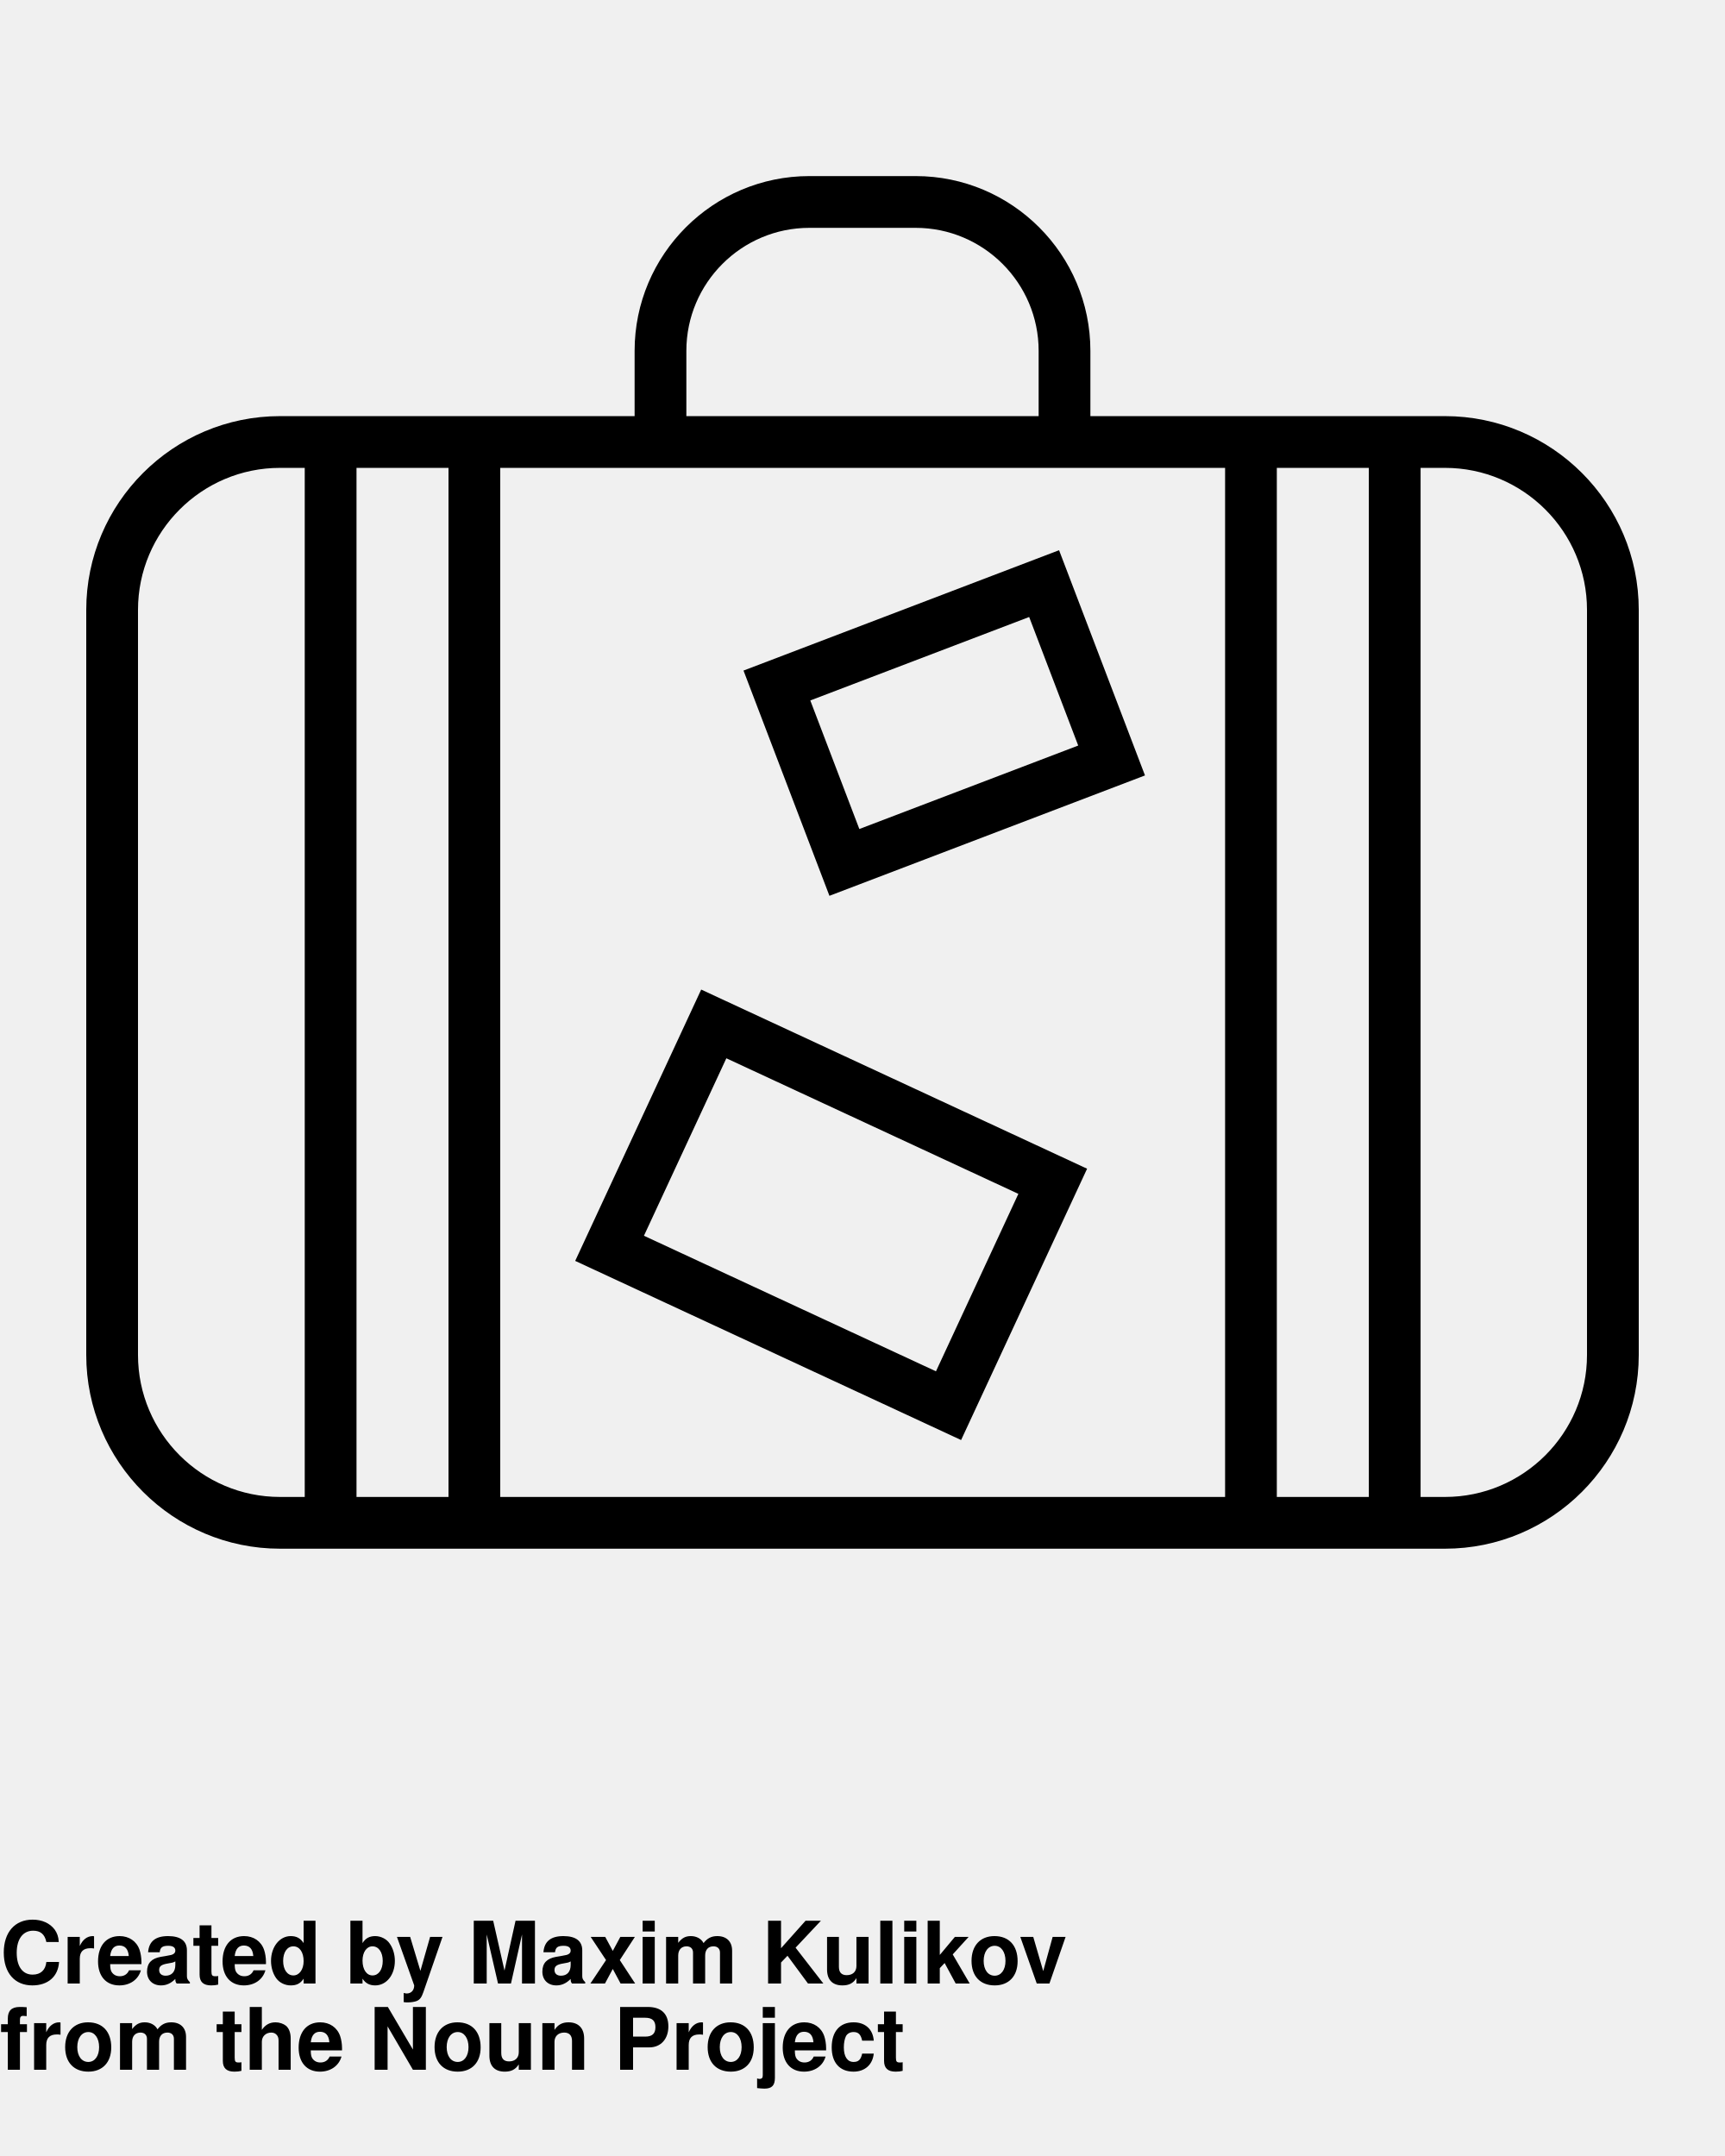
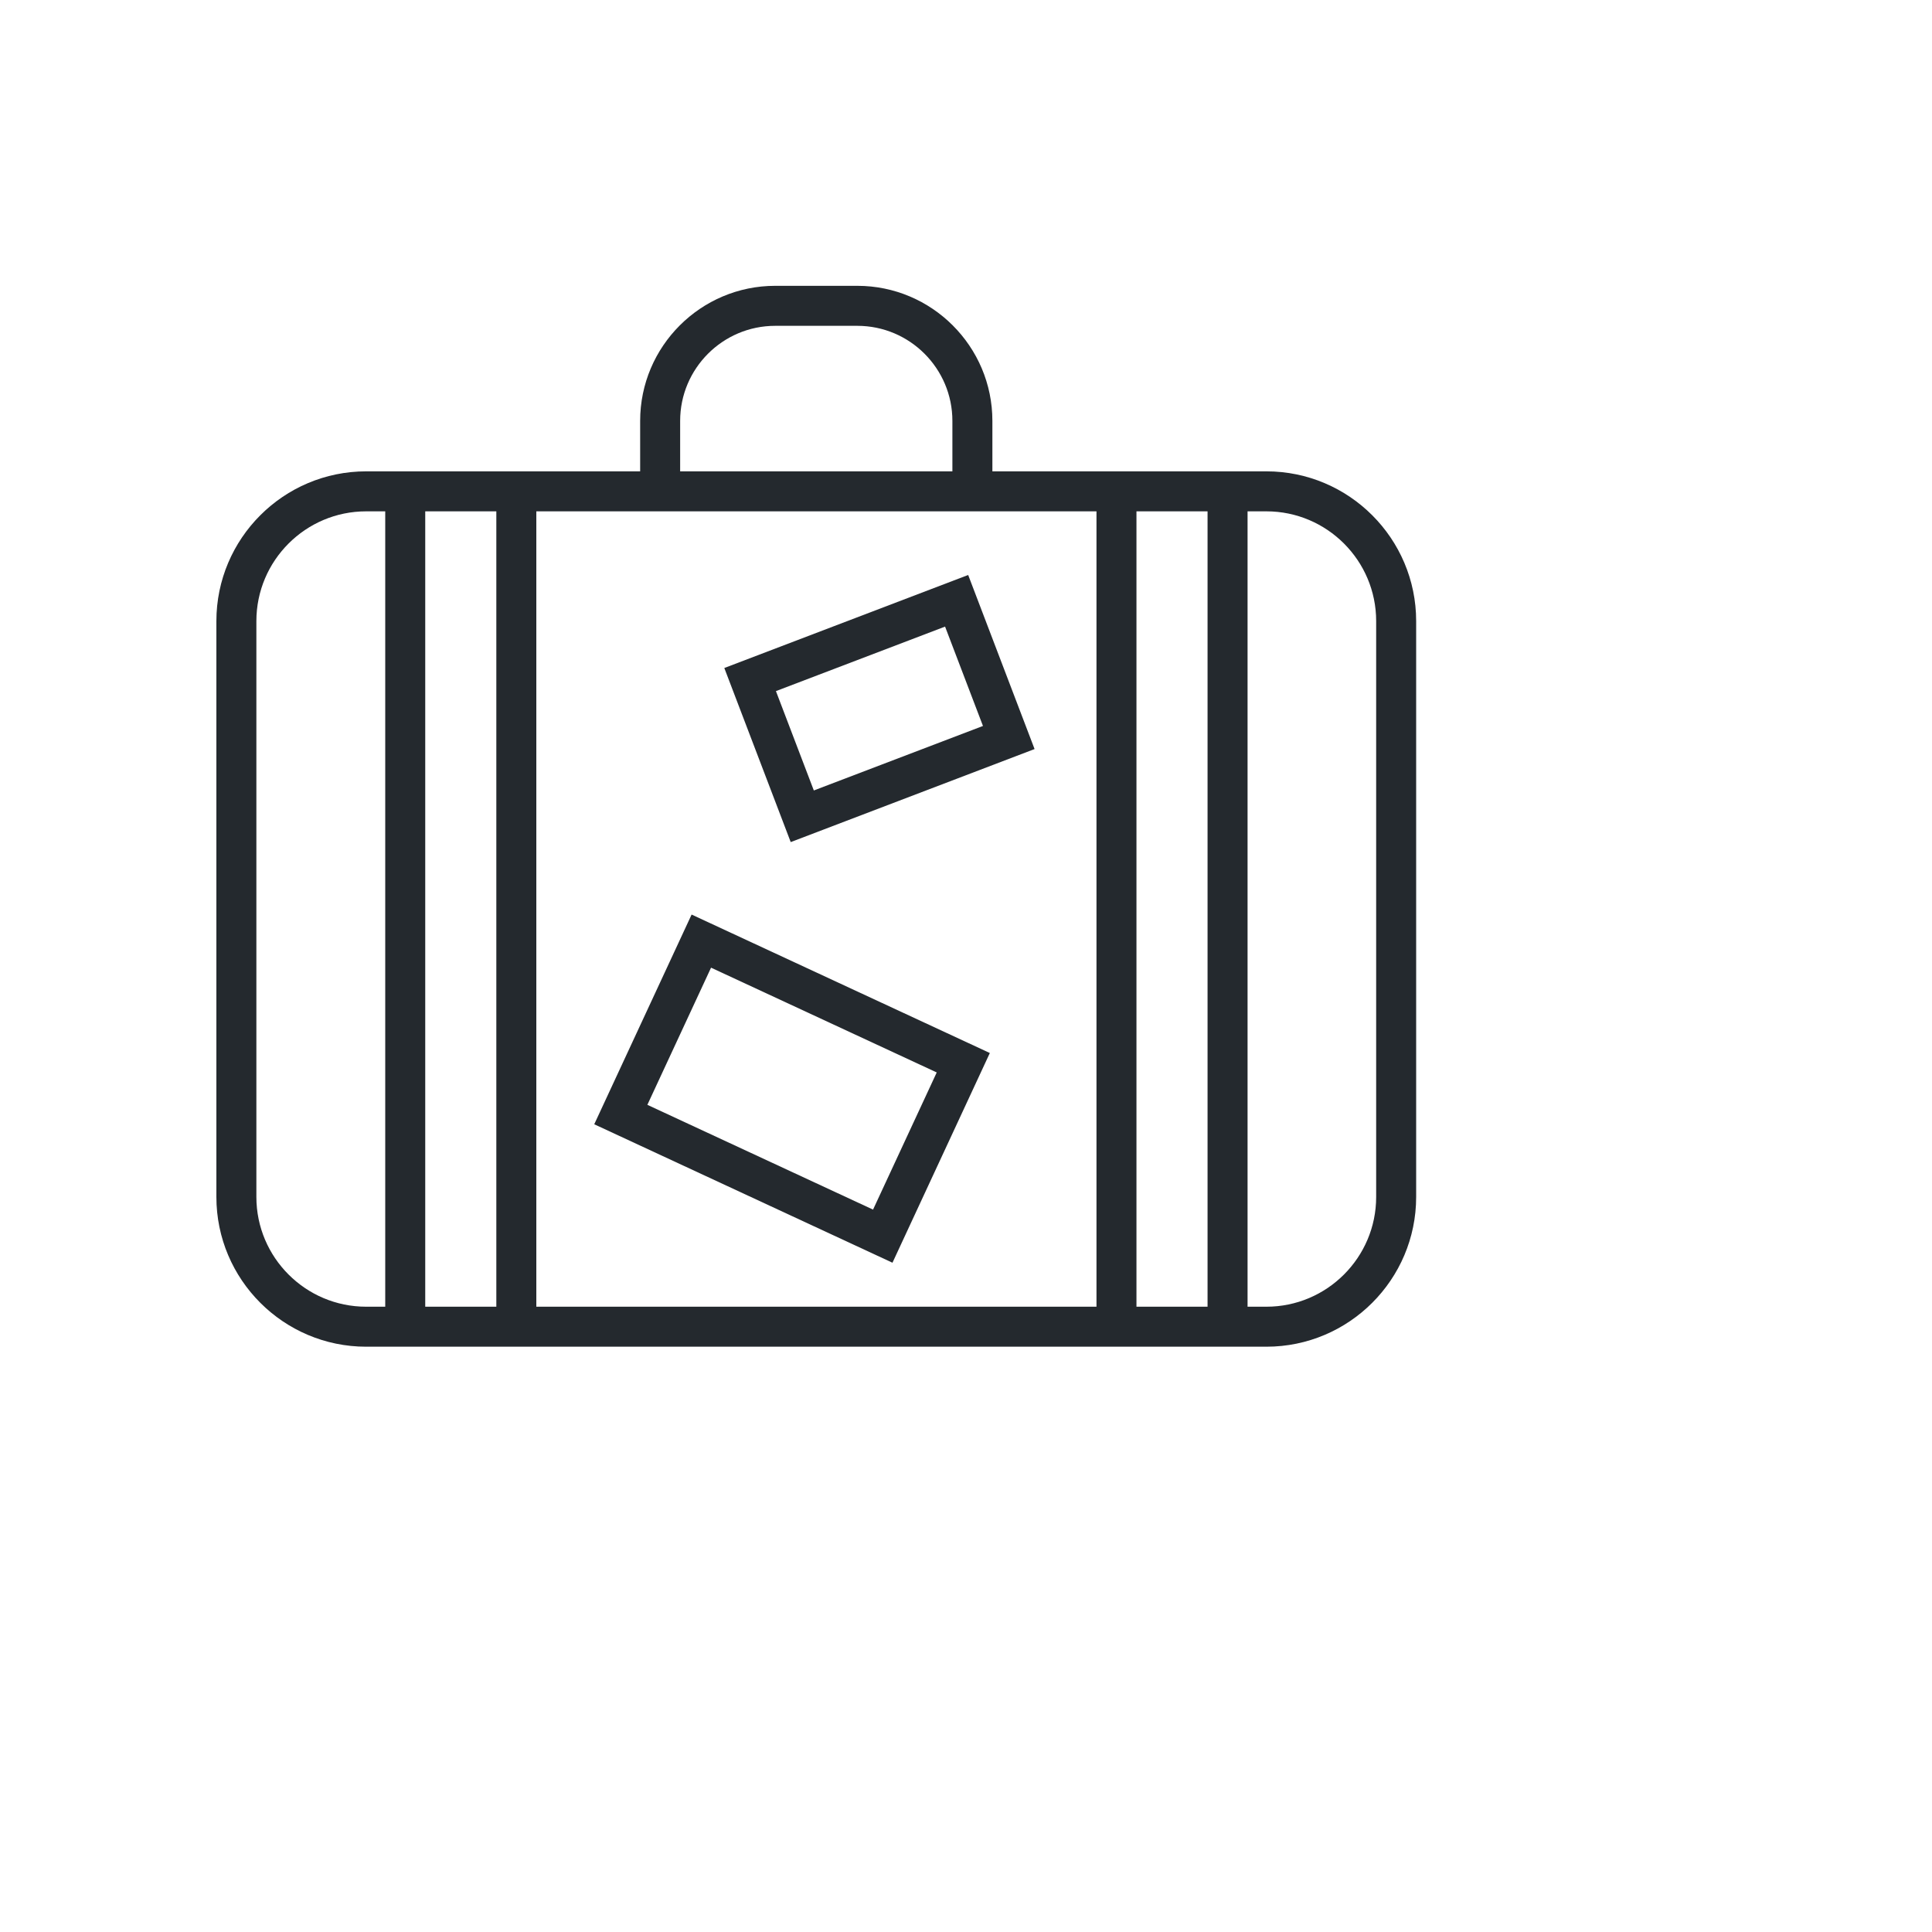
- <svg xmlns="http://www.w3.org/2000/svg" viewBox="0 0 100 125">
-   <path d="M83.766 24.126H63.211V20.34c0-5.586-4.545-10.131-10.131-10.131h-6.16c-5.586 0-10.131 4.545-10.131 10.131v3.786H16.234C10.04 24.126 5 29.166 5 35.36v43.196c0 6.195 5.04 11.234 11.234 11.234h67.531C89.96 89.791 95 84.751 95 78.556V35.36c0-6.194-5.04-11.234-11.234-11.234zm-54.766 3h42.02V86.79H29V27.126zm-3 59.665h-5.333V27.126H26v59.665zm48.019-59.665h5.333V86.79h-5.333V27.126zm-34.23-6.785c0-3.932 3.199-7.131 7.131-7.131h6.16c3.932 0 7.131 3.199 7.131 7.131v3.786H39.789v-3.786zM8 78.556V35.36c0-4.54 3.694-8.234 8.234-8.234h1.432V86.79h-1.432C11.694 86.791 8 83.097 8 78.556zm84 0c0 4.541-3.694 8.234-8.234 8.234h-1.413V27.126h1.413c4.541 0 8.234 3.694 8.234 8.234v43.196z" />
-   <path d="M66.376 44.958L61.395 31.9l-18.293 6.978 4.981 13.059 18.293-6.979zm-6.714-9.186l2.843 7.453-12.688 4.839-2.843-7.453 12.688-4.839zM33.345 73.104L55.716 83.49l7.304-15.731-22.371-10.386-7.304 15.731zm25.691-3.887l-4.777 10.289-16.929-7.86 4.777-10.289 16.929 7.86z" />
-   <text y="115" font-size="5" font-weight="bold" font-family="'Helvetica Neue', Helvetica, Arial-Unicode, Arial, Sans-serif">Created by Maxim Kulikov</text>
-   <text y="120" font-size="5" font-weight="bold" font-family="'Helvetica Neue', Helvetica, Arial-Unicode, Arial, Sans-serif">from the Noun Project</text>
+ <svg xmlns="http://www.w3.org/2000/svg" width="200" height="200" viewBox="0 0 200 200">
+   <rect width="100%" height="100%" fill="#fff" />
+   <svg viewBox="0 0 100 100" transform="matrix(.69 0 0 .69 15.5 15.5)" fill="#24292e">
+     <path d="M83.766 24.126H63.211V20.34c0-5.586-4.545-10.131-10.131-10.131h-6.16c-5.586 0-10.131 4.545-10.131 10.131v3.786H16.234C10.04 24.126 5 29.166 5 35.36v43.196c0 6.195 5.04 11.234 11.234 11.234h67.531C89.96 89.791 95 84.751 95 78.556V35.36c0-6.194-5.04-11.234-11.234-11.234zm-54.766 3h42.02V86.79H29V27.126zm-3 59.665h-5.333V27.126H26v59.665zm48.019-59.665h5.333V86.79h-5.333V27.126zm-34.23-6.785c0-3.932 3.199-7.131 7.131-7.131h6.16c3.932 0 7.131 3.199 7.131 7.131v3.786H39.789v-3.786zM8 78.556V35.36c0-4.54 3.694-8.234 8.234-8.234h1.432V86.79h-1.432C11.694 86.791 8 83.097 8 78.556zm84 0c0 4.541-3.694 8.234-8.234 8.234h-1.413V27.126h1.413c4.541 0 8.234 3.694 8.234 8.234v43.196z" />
+     <path d="M66.376 44.958L61.395 31.9l-18.293 6.978 4.981 13.059 18.293-6.979zm-6.714-9.186l2.843 7.453-12.688 4.839-2.843-7.453 12.688-4.839zM33.345 73.104L55.716 83.49l7.304-15.731-22.371-10.386-7.304 15.731zm25.691-3.887l-4.777 10.289-16.929-7.86 4.777-10.289 16.929 7.86z" />
+   </svg>
</svg>
